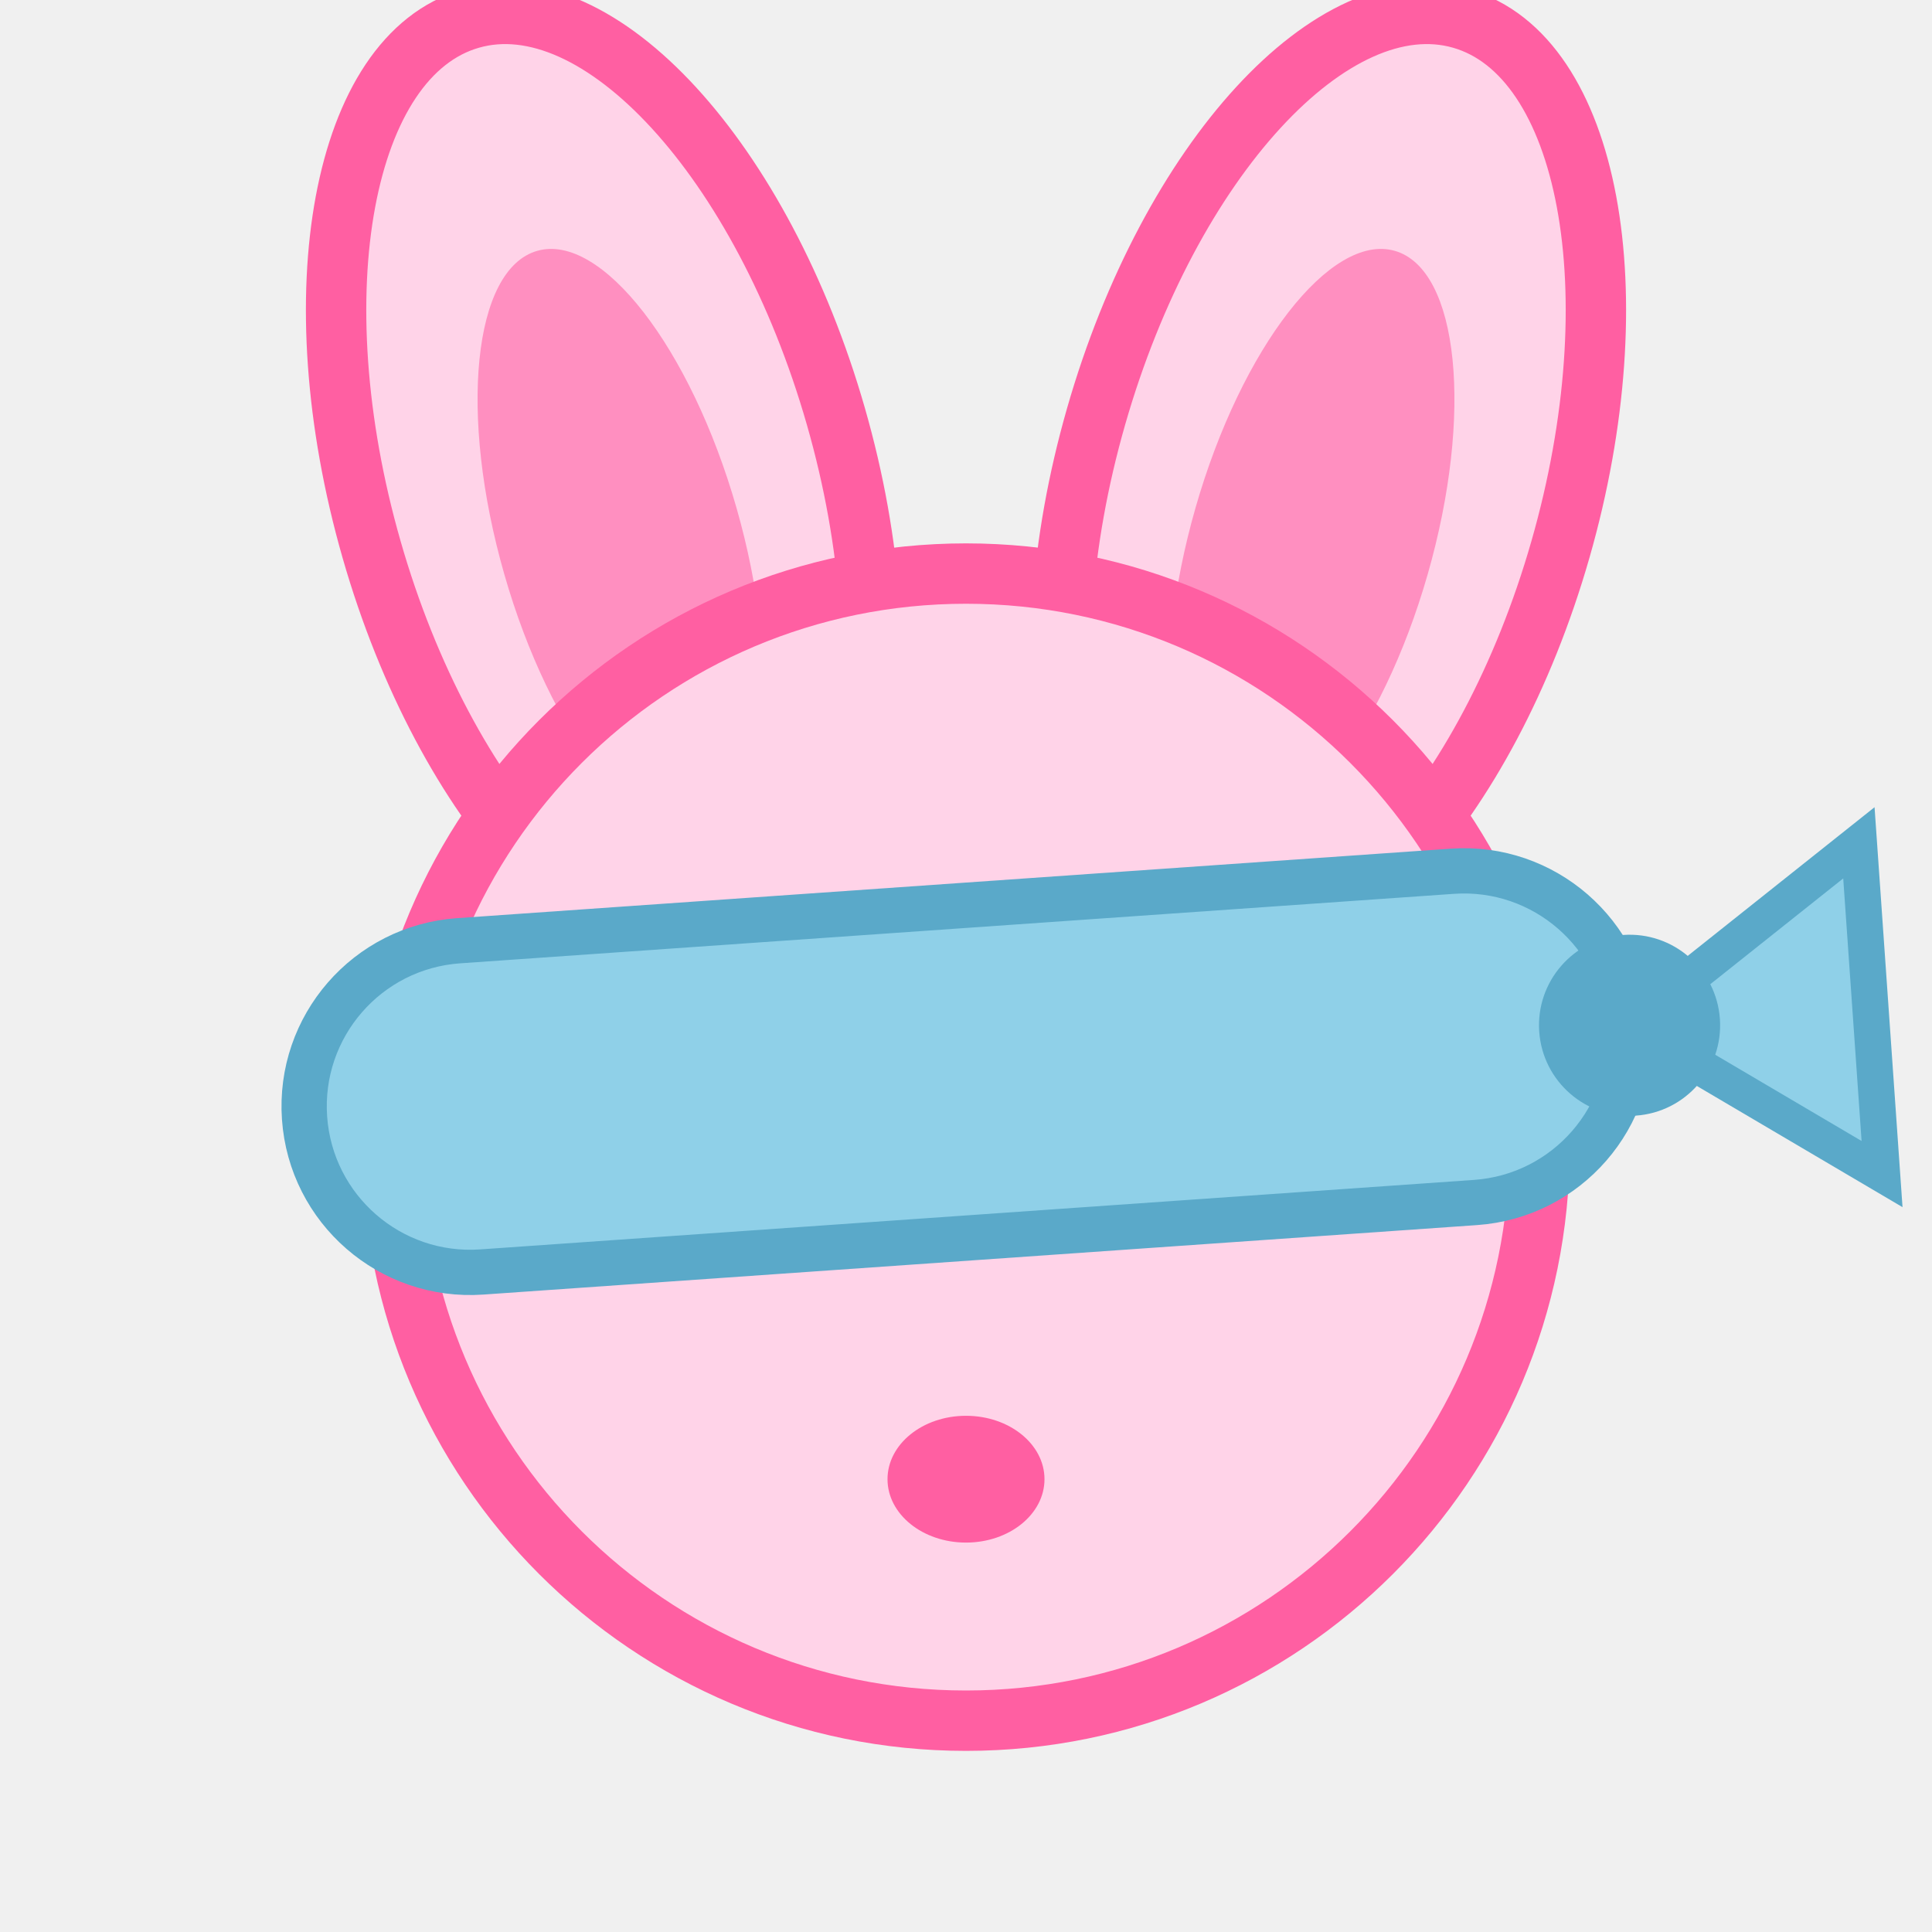
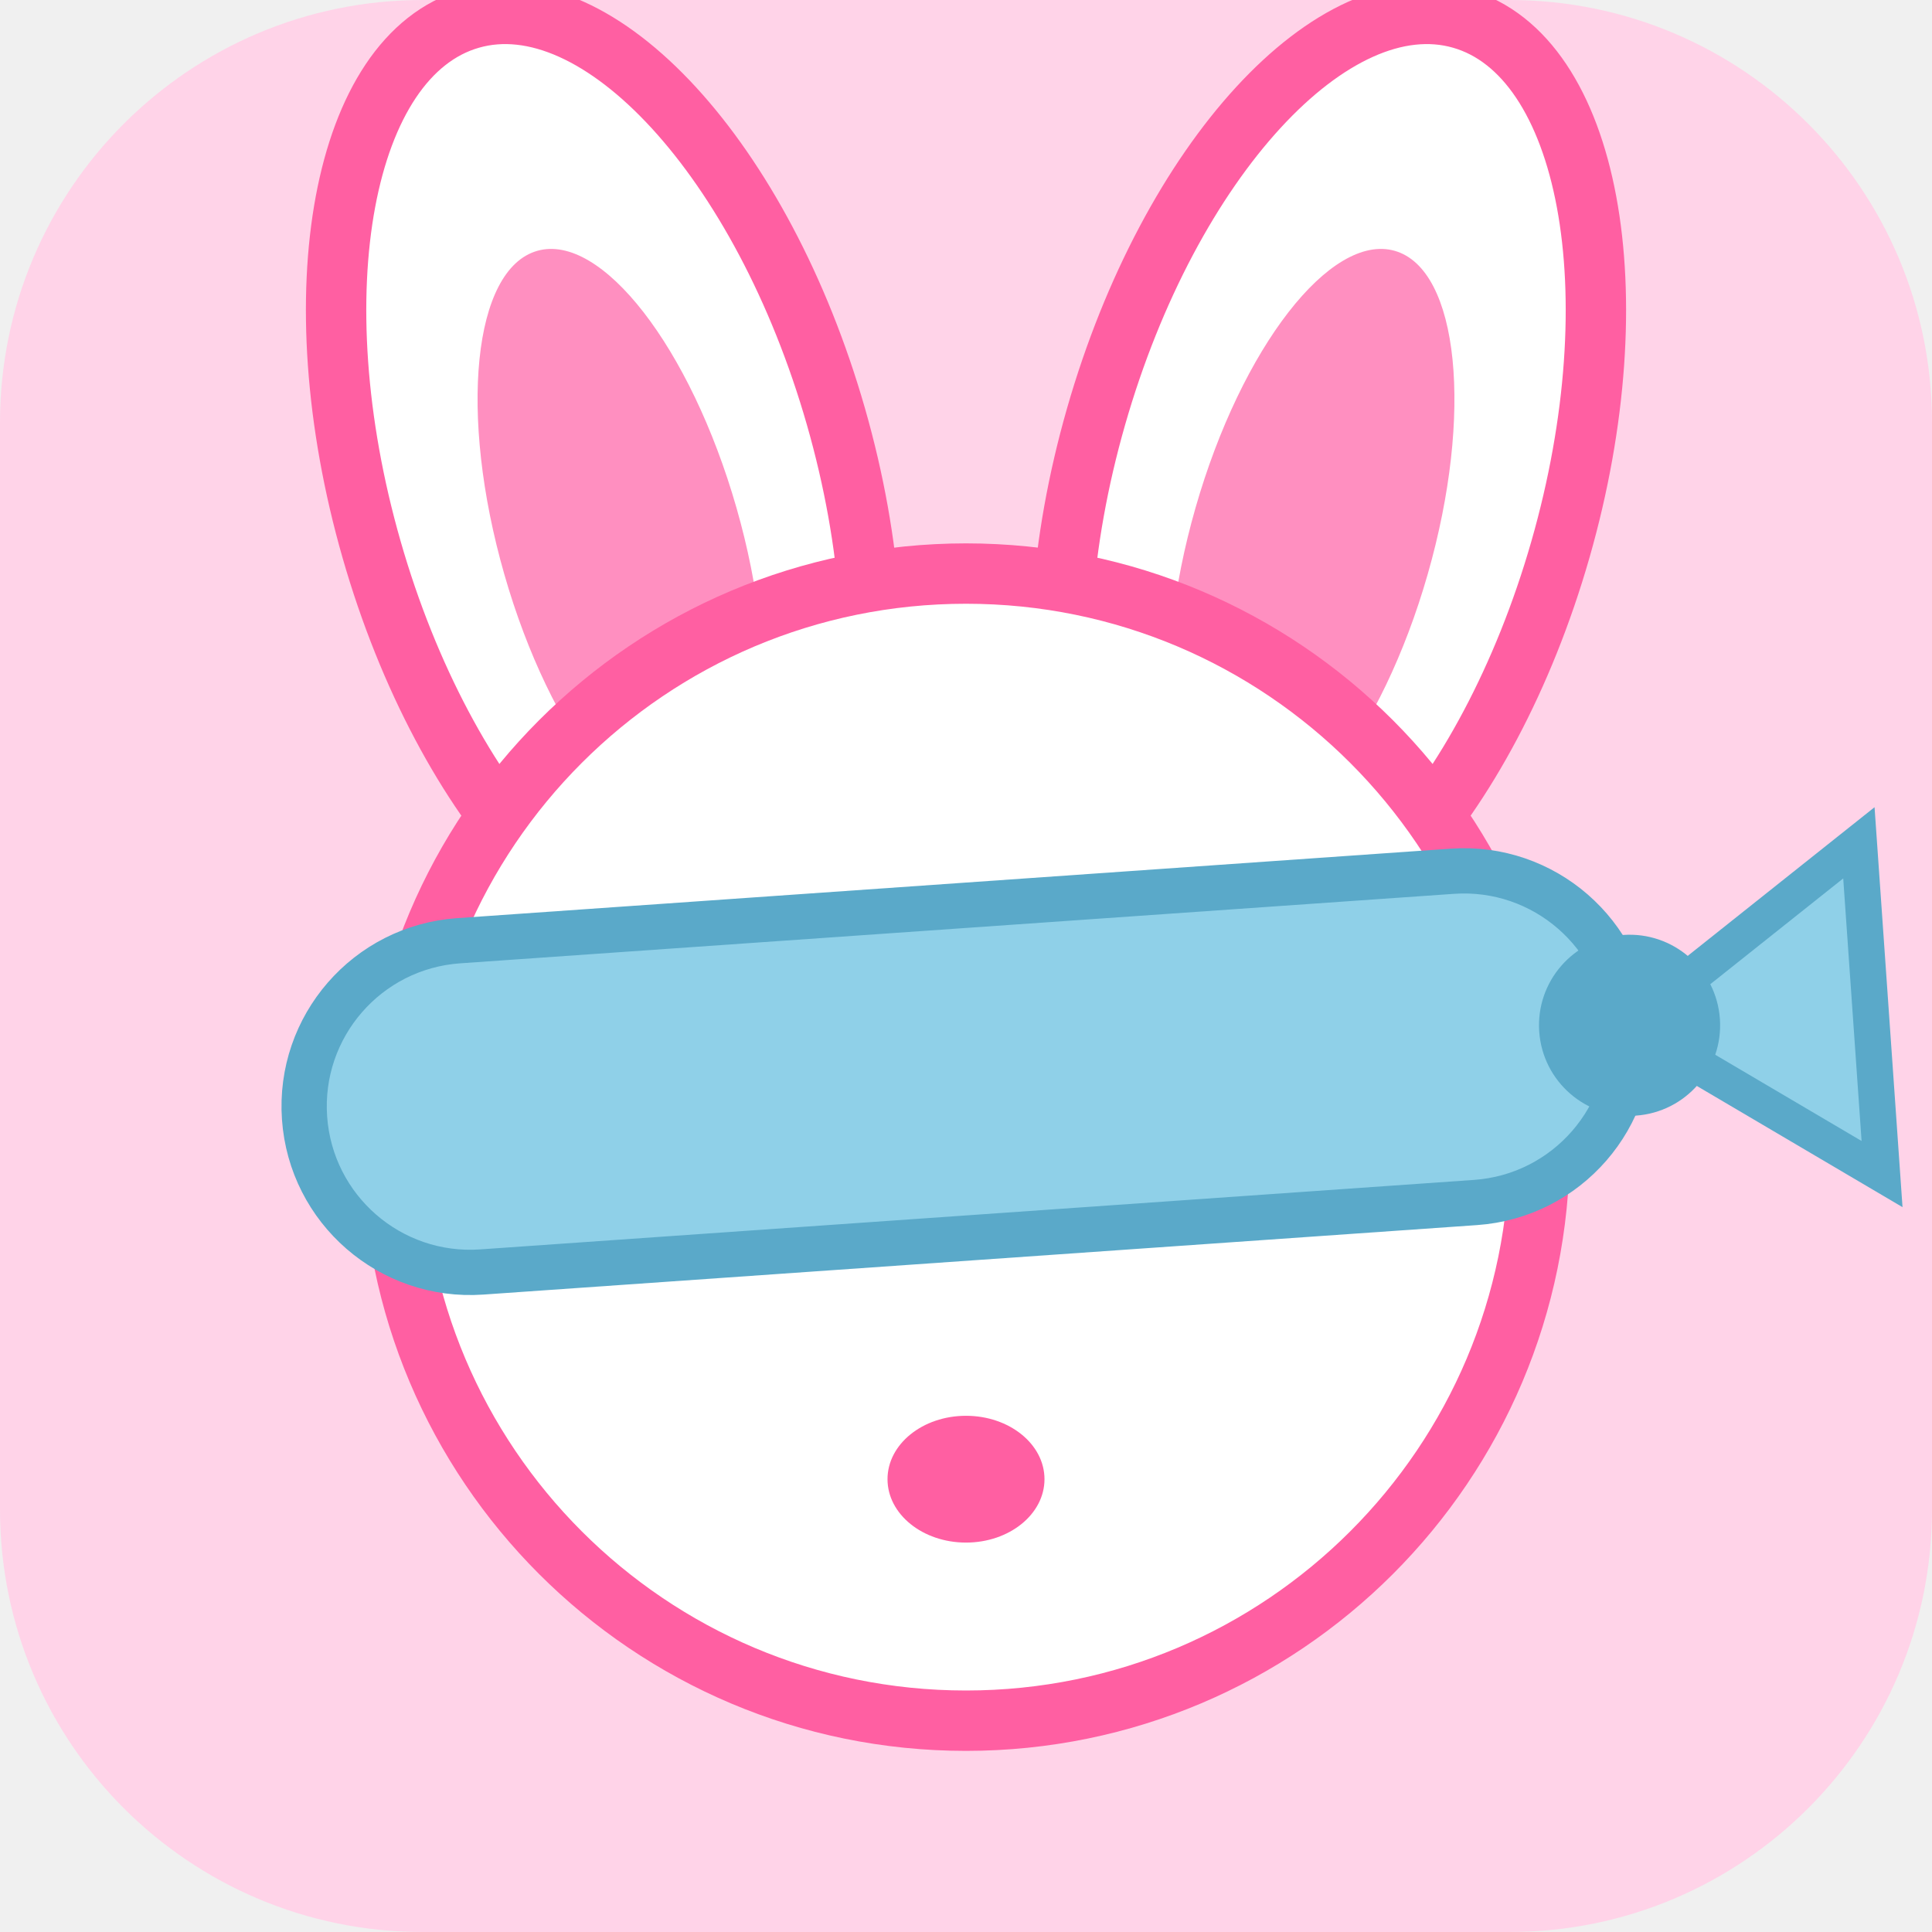
<svg xmlns="http://www.w3.org/2000/svg" viewBox="0 0 64 64">
  <defs>
    <style>
-       .ear-outer { fill: #ffd3e8; stroke: #ff5fa2; stroke-width: 2; }
+       .bg { fill: #ffd3e8; }
+       .ear-outer { fill: #ffffff; stroke: #ff5fa2; stroke-width: 2; }
      .ear-inner { fill: #ff8fc0; }
-       .head { fill: #ffd3e8; stroke: #ff5fa2; stroke-width: 2; }
+       .head { fill: #ffffff; stroke: #ff5fa2; stroke-width: 2; }
      .blindfold { fill: #8fd0e8; stroke: #5aa9c9; stroke-width: 1.5; }
      .bow { fill: #8fd0e8; stroke: #5aa9c9; stroke-width: 1.2; }
      .knot { fill: #5aa9c9; }
      .nose { fill: #ff5fa2; }
    </style>
  </defs>
+   <rect class="bg" x="0" y="0" width="64" height="64" rx="14" />
  <g transform="rotate(-16 20 16)">
    <ellipse class="ear-outer" cx="20" cy="16" rx="8" ry="16" />
    <ellipse class="ear-inner" cx="20" cy="18" rx="4" ry="10" />
  </g>
  <g transform="rotate(16 44 16)">
    <ellipse class="ear-outer" cx="44" cy="16" rx="8" ry="16" />
    <ellipse class="ear-inner" cx="44" cy="18" rx="4" ry="10" />
  </g>
  <circle class="head" cx="32" cy="38" r="19" />
  <g transform="rotate(-4 32 35)">
    <rect class="blindfold" x="10" y="30" width="44" height="11" rx="5.5" />
    <path class="bow" d="M54 35.5 L62 30 V41 Z" />
    <circle class="knot" cx="54" cy="35.5" r="3" />
  </g>
  <ellipse class="nose" cx="32" cy="49" rx="2.6" ry="2.1" />
</svg>
